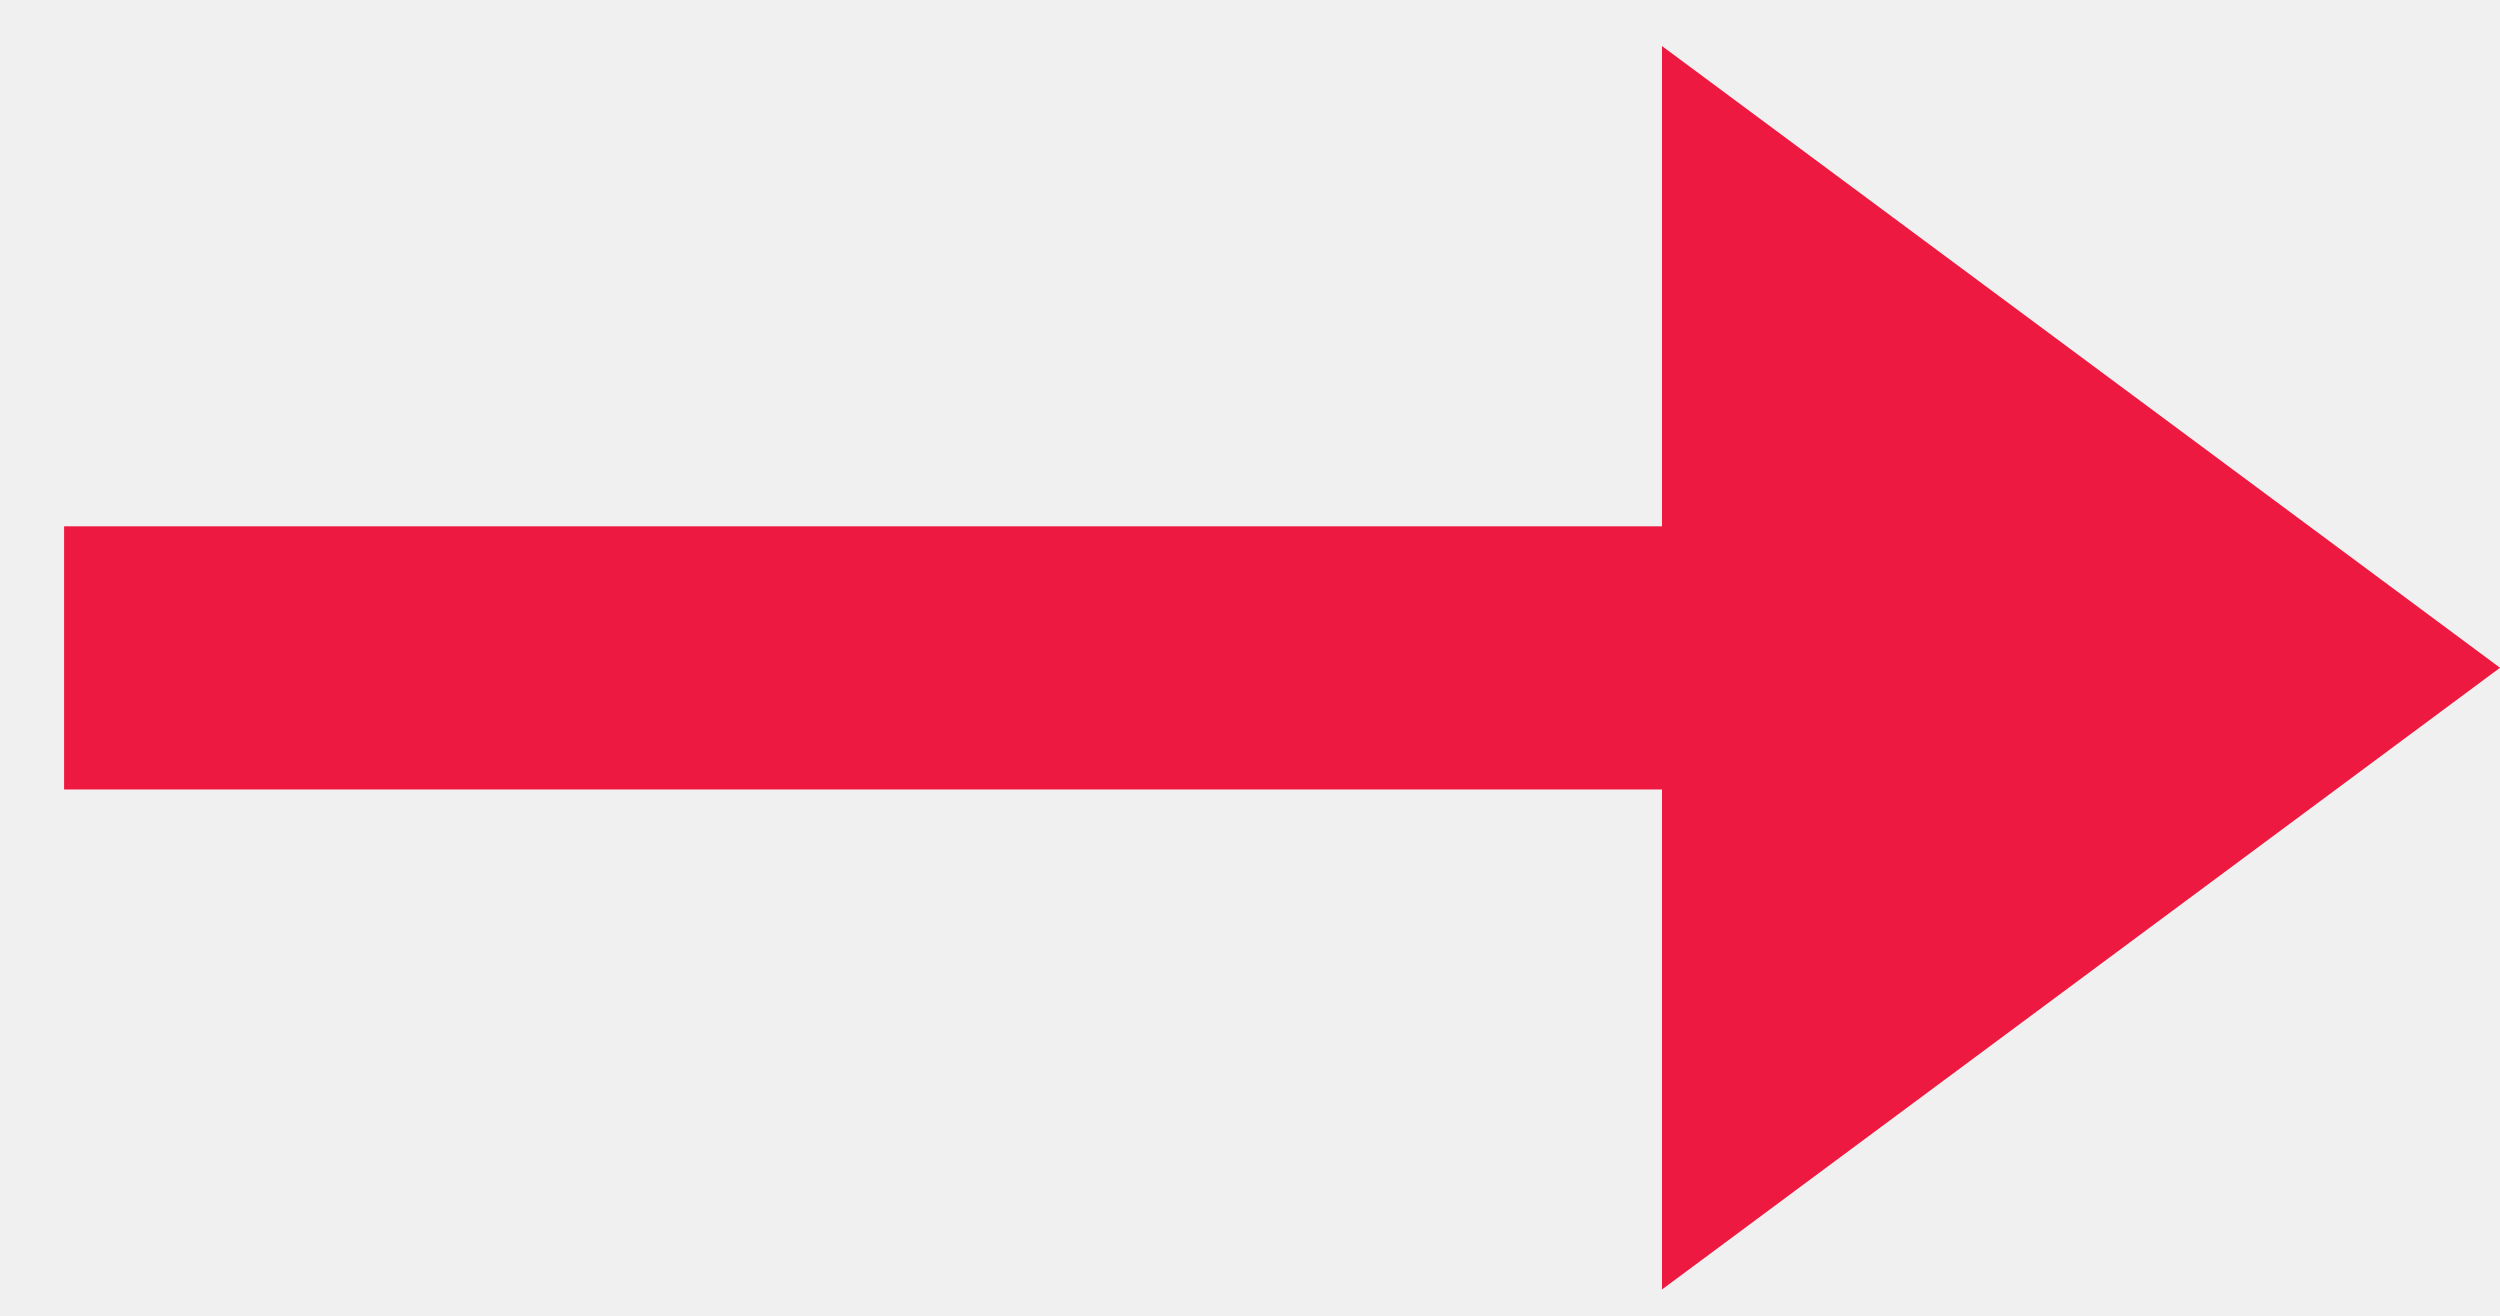
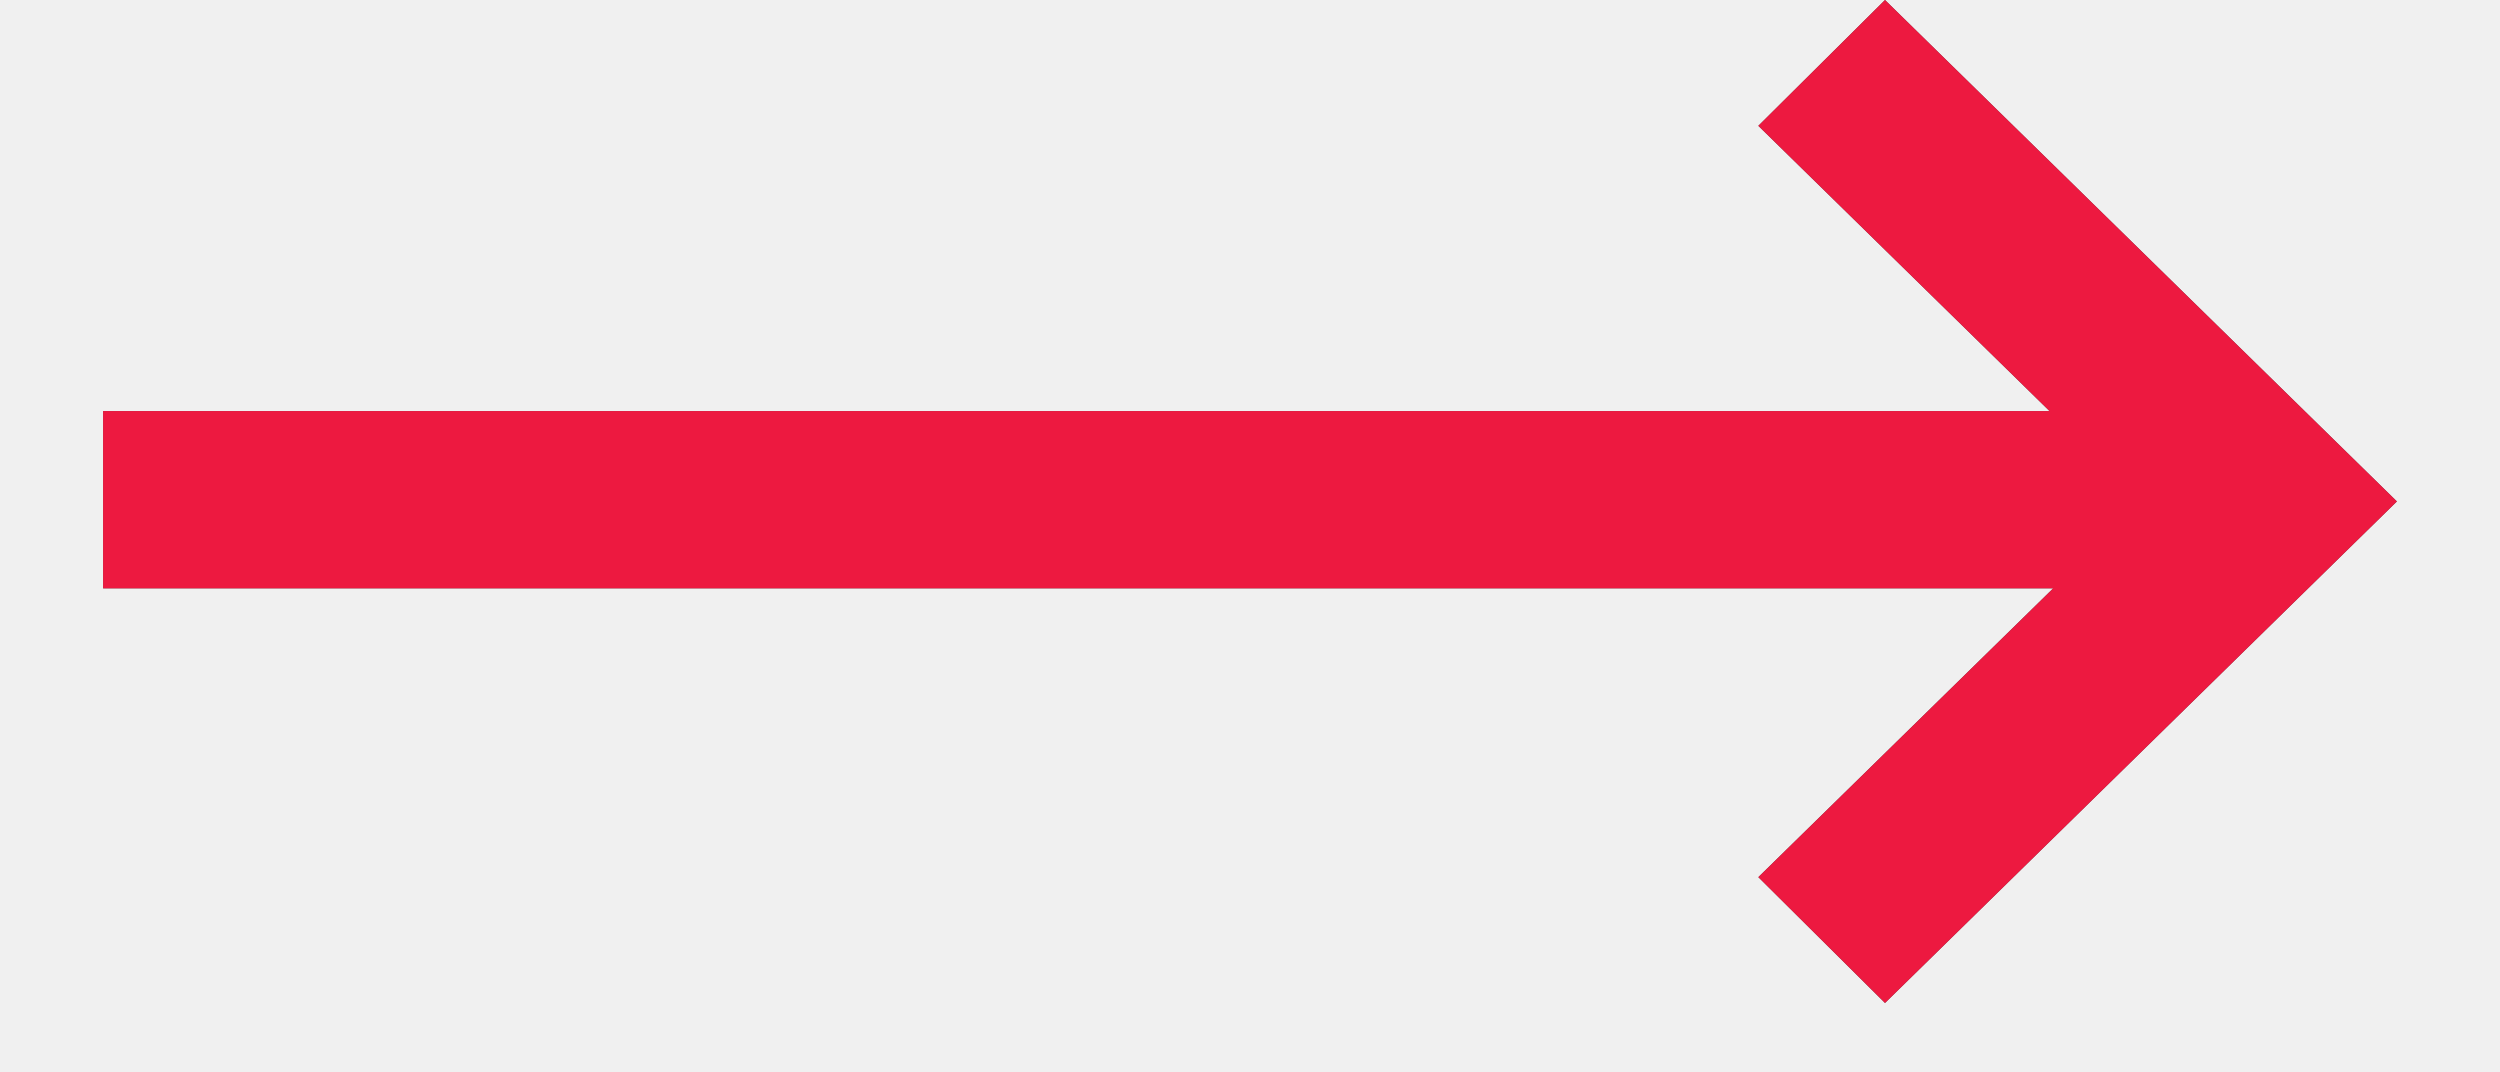
- <svg xmlns="http://www.w3.org/2000/svg" width="19px" height="10px" viewBox="0 0 19 10" version="1.1">
+ <svg xmlns="http://www.w3.org/2000/svg" xmlns:xlink="http://www.w3.org/1999/xlink" width="21px" height="9px" viewBox="0 0 21 9" version="1.1">
+   <defs>
+     <polygon id="path-1" points="14.77 7.368 17.247 4.942 0.866 4.942 0.866 3.453 17.216 3.453 14.77 1.057 15.834 5.68434189e-14 20.134 4.212 15.834 8.425" />
+   </defs>
  <g id="Symbols" stroke="none" stroke-width="1" fill="none" fill-rule="evenodd">
-     <g id="Item/Header/Widget" transform="translate(-680, -147)">
-       <g id="Right-Side-Information">
-         <g transform="translate(560, 0)">
-           <g id="Link-Button" transform="translate(18, 139)">
-             <g id="Icon/Arrow" transform="translate(102.9561, 8.35)">
-               <polygon id="Triangle-4" fill="#ed1940" fill-rule="evenodd" points="18.044 4.725 11.675 9.45 11.675 -5.4534155e-13" />
-               <path d="M12.206,4.65 L0.531,4.65" id="Line-24" stroke="#ed1940" stroke-width="2" stroke-linecap="square" />
+     <g id="CTA-Button/Secondary" transform="translate(-126, -9)">
+       <g id="CTA/Button/Secondary">
+         <g>
+           <g id="Icon/Arrow" transform="translate(126, 9)">
+             <g>
+               <mask id="mask-2" fill="white">
+                 <use xlink:href="#path-1" />
+               </mask>
+               <use id="Shape" fill="#4C4C4E" fill-rule="nonzero" xlink:href="#path-1" />
+               <g id="Color/red" mask="url(#mask-2)" fill="#ED1940">
+                 <g transform="translate(-55.125, -60.42857)" id="Rectangle-Copy-3">
+                   <rect x="0" y="0" width="131" height="129" />
+                 </g>
+               </g>
            </g>
          </g>
        </g>
      </g>
    </g>
  </g>
</svg>
